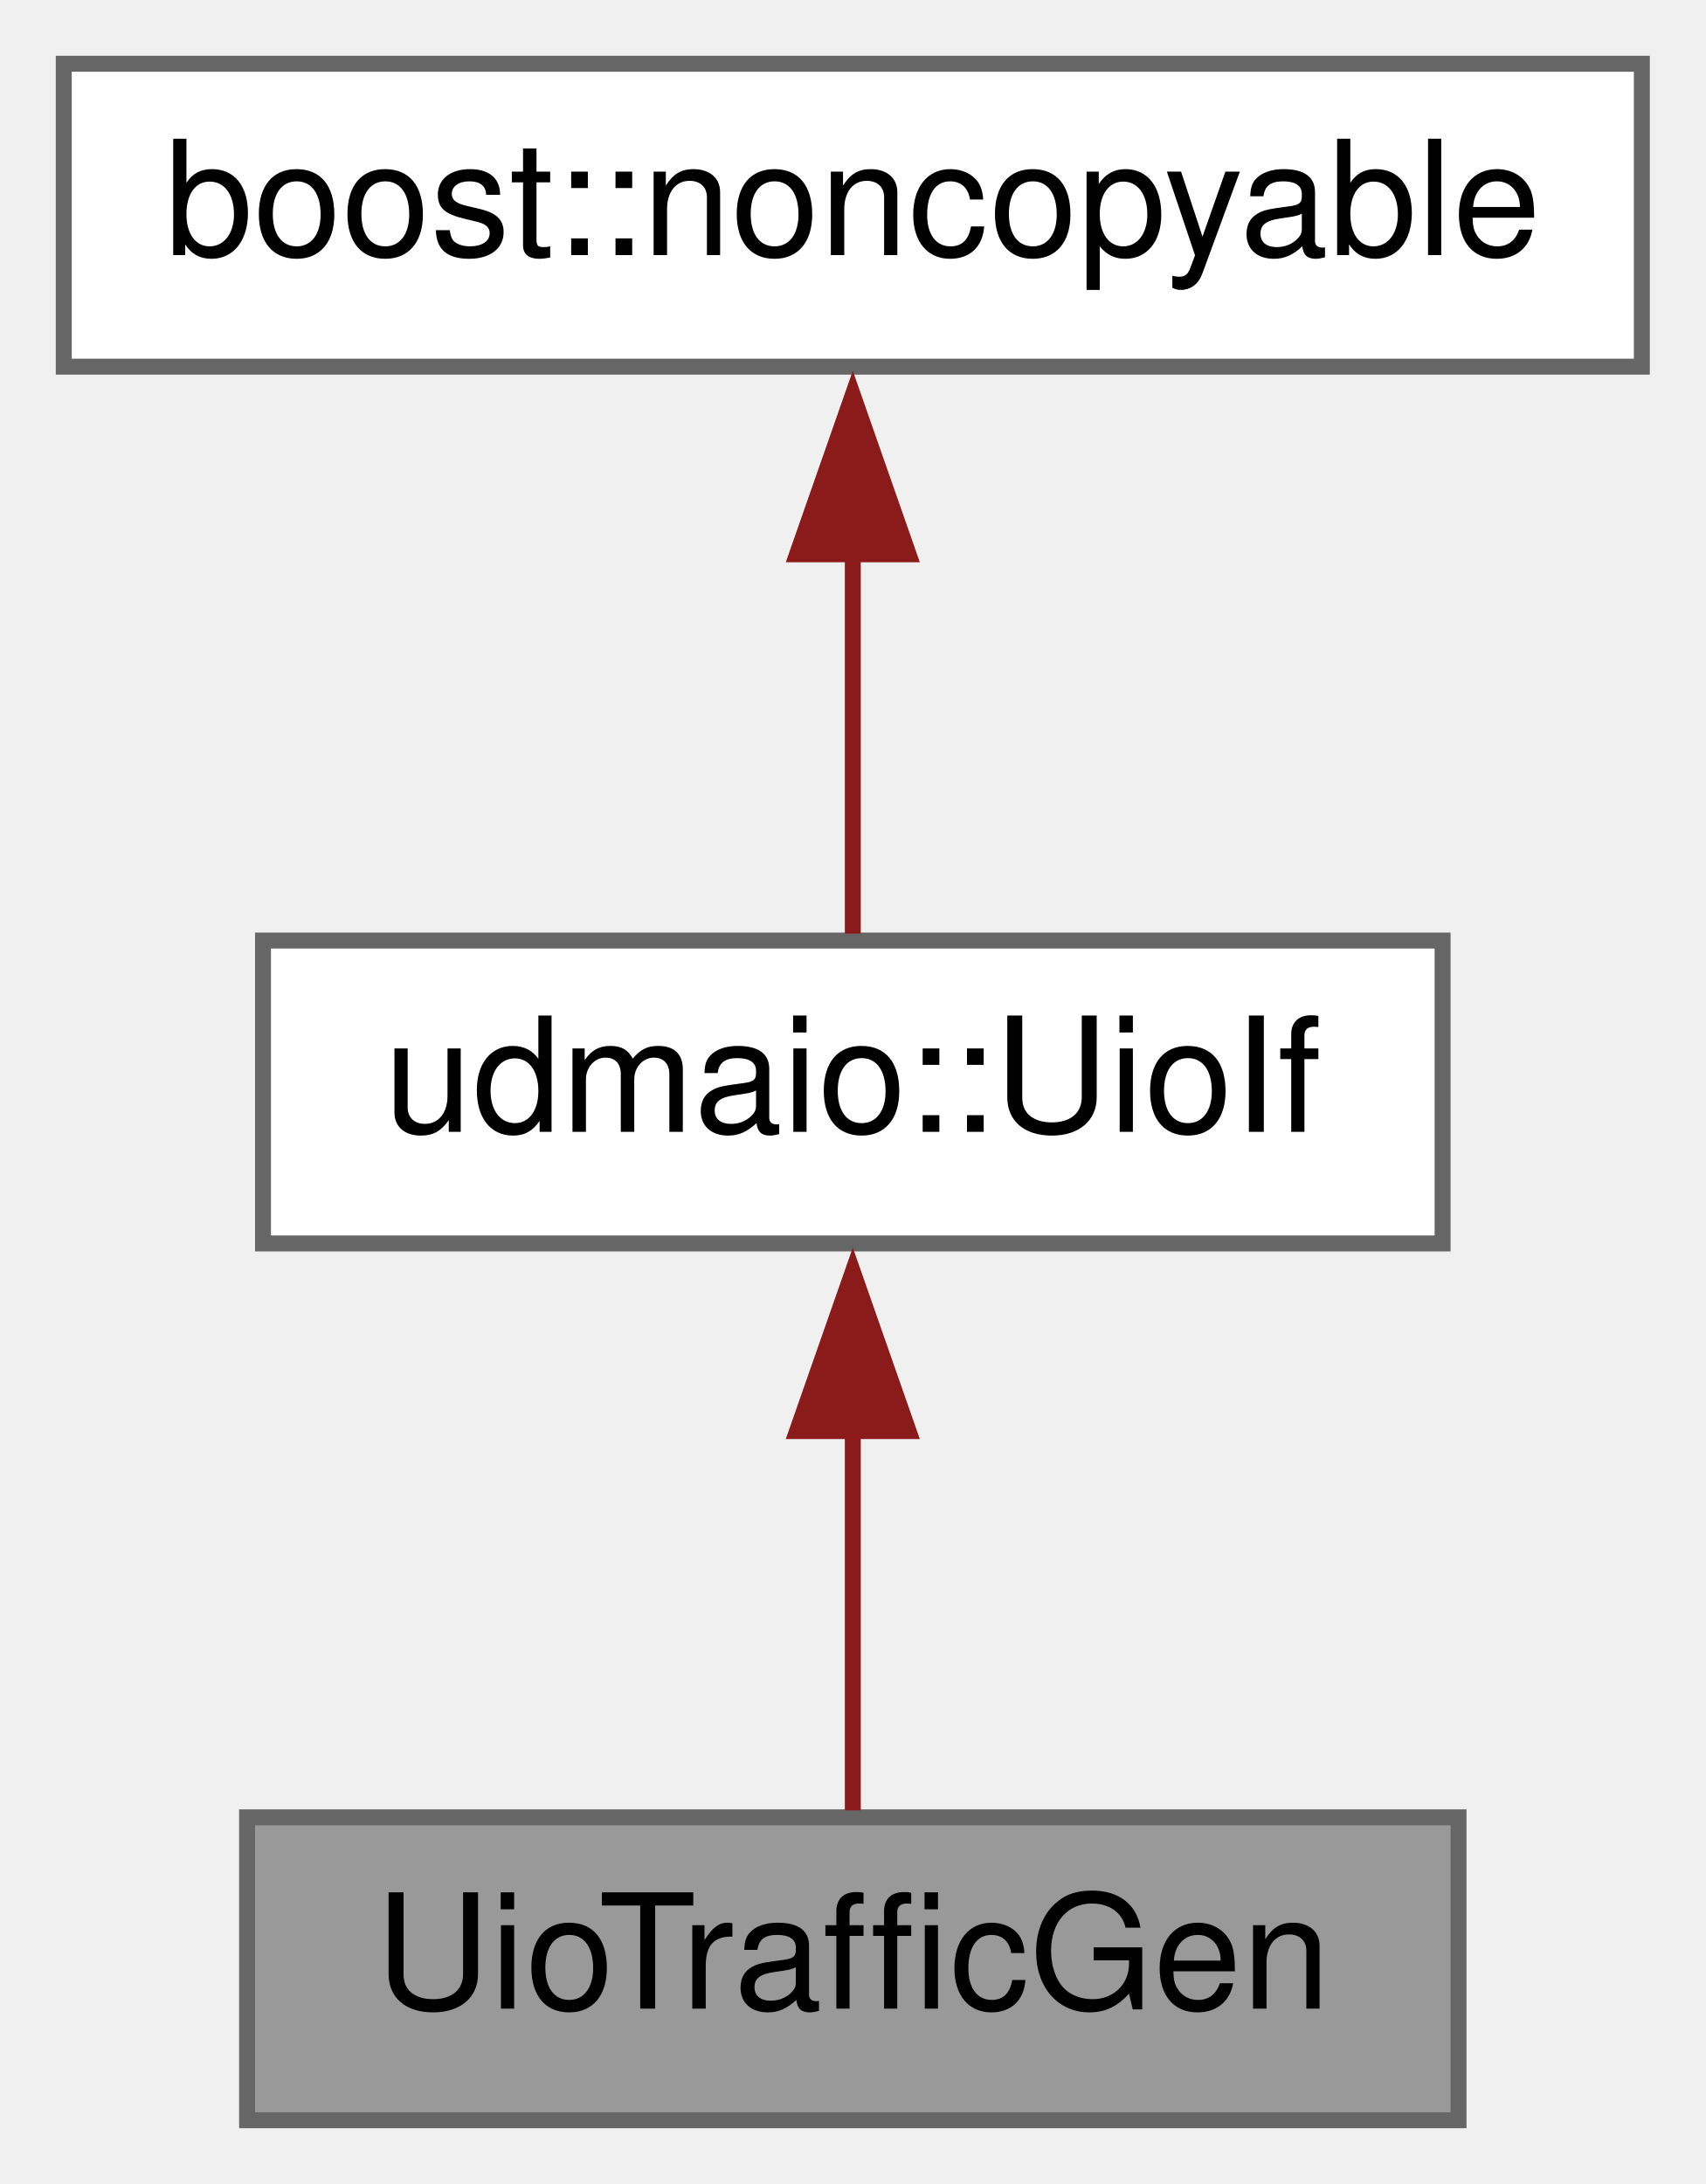
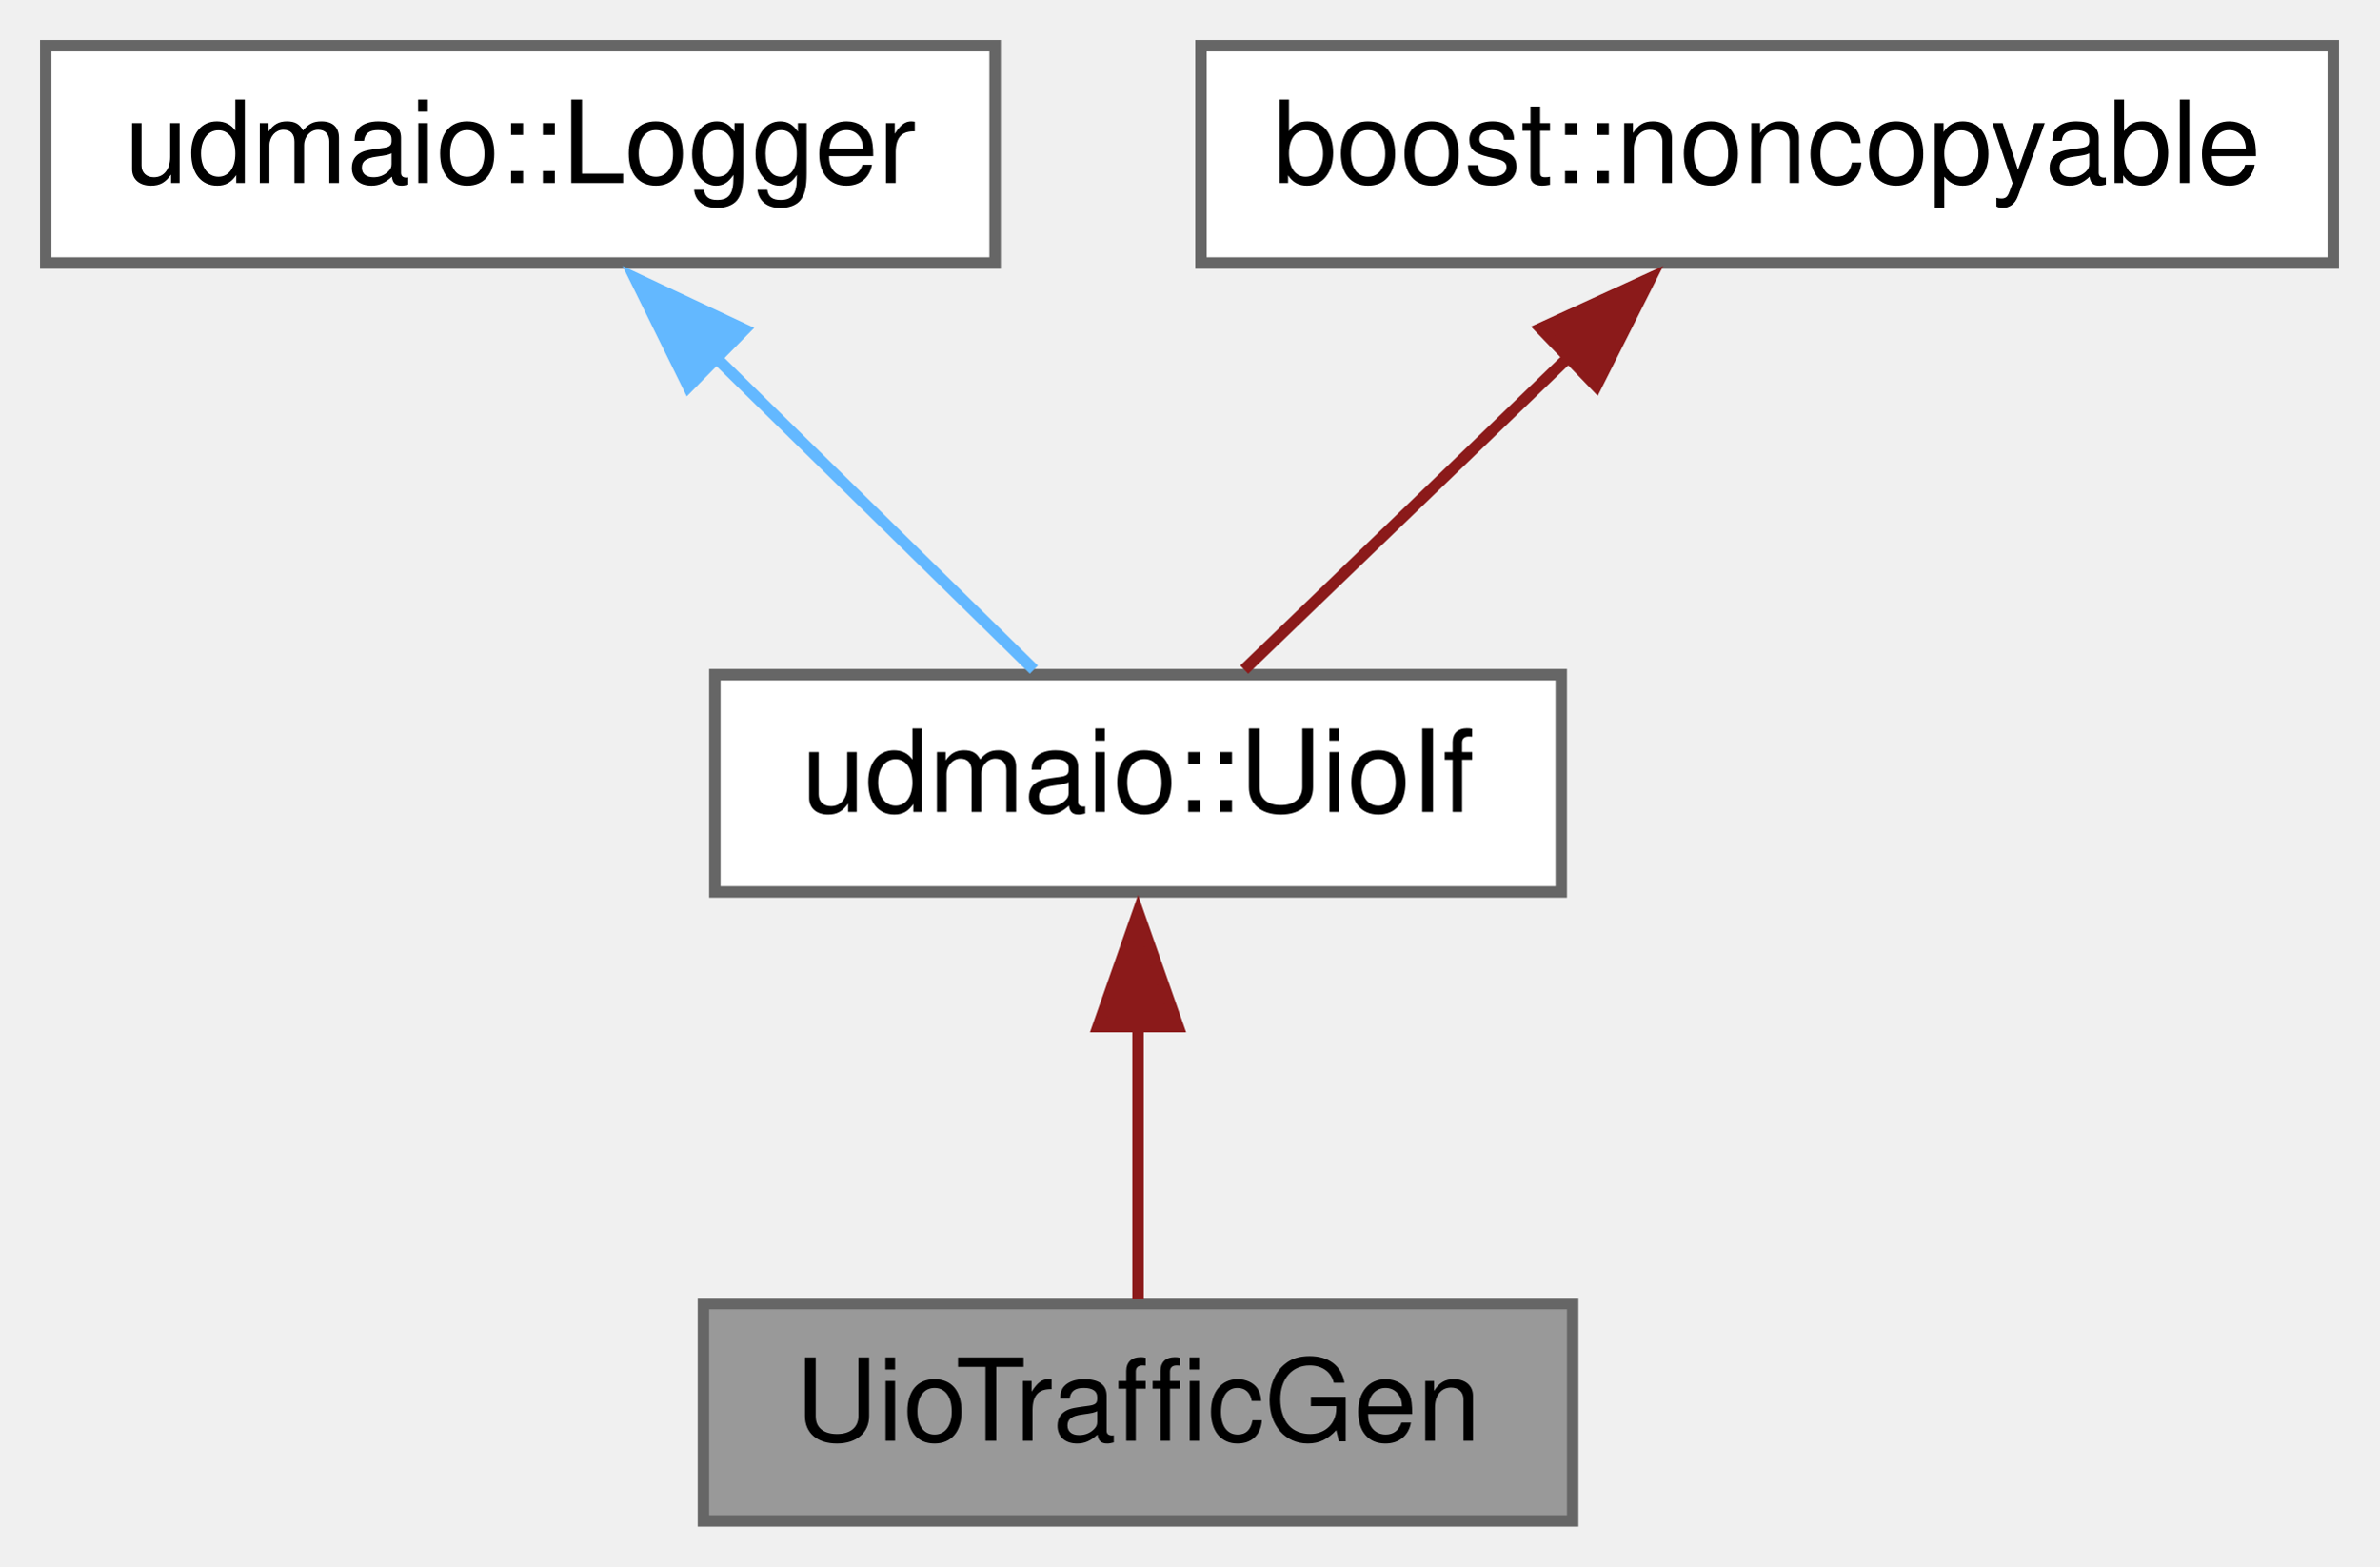
- <svg xmlns="http://www.w3.org/2000/svg" xmlns:xlink="http://www.w3.org/1999/xlink" width="107pt" height="137pt" viewBox="0.00 0.00 107.00 137.00">
+ <svg xmlns="http://www.w3.org/2000/svg" xmlns:xlink="http://www.w3.org/1999/xlink" width="208pt" height="137pt" viewBox="0.00 0.00 208.00 137.00">
  <g id="graph0" class="graph" transform="scale(1 1) rotate(0) translate(4 133)">
    <g id="node1" class="node">
      <g id="a_node1">
        <a xlink:title="Interface to LFSR core of the demo application.">
-           <polygon fill="#999999" stroke="#666666" points="87.5,-19 11.5,-19 11.5,0 87.5,0 87.5,-19" />
-           <text text-anchor="middle" x="49.5" y="-7" font-family="Helvetica,sans-Serif" font-size="10.00">UioTrafficGen</text>
+           <polygon fill="#999999" stroke="#666666" points="133.5,-19 57.5,-19 57.5,0 133.5,0 133.5,-19" />
+           <text text-anchor="middle" x="95.5" y="-7" font-family="Helvetica,sans-Serif" font-size="10.00">UioTrafficGen</text>
        </a>
      </g>
    </g>
    <g id="node2" class="node">
      <g id="a_node2">
        <a xlink:href="classudmaio_1_1_uio_if.html" target="_top" xlink:title="Base class for UIO interfaces.">
-           <polygon fill="white" stroke="#666666" points="86.5,-74 12.5,-74 12.5,-55 86.5,-55 86.5,-74" />
-           <text text-anchor="middle" x="49.5" y="-62" font-family="Helvetica,sans-Serif" font-size="10.00">udmaio::UioIf</text>
+           <polygon fill="white" stroke="#666666" points="132.5,-74 58.5,-74 58.5,-55 132.5,-55 132.5,-74" />
+           <text text-anchor="middle" x="95.5" y="-62" font-family="Helvetica,sans-Serif" font-size="10.00">udmaio::UioIf</text>
        </a>
      </g>
    </g>
    <g id="edge1" class="edge">
-       <path fill="none" stroke="#8b1a1a" d="M49.5,-43.35C49.5,-35.1 49.5,-25.97 49.5,-19.44" />
-       <polygon fill="#8b1a1a" stroke="#8b1a1a" points="46,-43.23 49.5,-53.23 53,-43.23 46,-43.23" />
+       <path fill="none" stroke="#8b1a1a" d="M95.5,-43.35C95.5,-35.1 95.5,-25.97 95.5,-19.44" />
+       <polygon fill="#8b1a1a" stroke="#8b1a1a" points="92,-43.23 95.5,-53.23 99,-43.23 92,-43.23" />
    </g>
    <g id="node3" class="node">
      <g id="a_node3">
-         <a xlink:title=" ">
-           <polygon fill="white" stroke="#666666" points="99,-129 0,-129 0,-110 99,-110 99,-129" />
-           <text text-anchor="middle" x="49.5" y="-117" font-family="Helvetica,sans-Serif" font-size="10.00">boost::noncopyable</text>
+         <a xlink:href="structudmaio_1_1_logger.html" target="_top" xlink:title=" ">
+           <polygon fill="white" stroke="#666666" points="83,-129 0,-129 0,-110 83,-110 83,-129" />
+           <text text-anchor="middle" x="41.5" y="-117" font-family="Helvetica,sans-Serif" font-size="10.00">udmaio::Logger</text>
        </a>
      </g>
    </g>
    <g id="edge2" class="edge">
-       <path fill="none" stroke="#8b1a1a" d="M49.5,-98.35C49.5,-90.1 49.5,-80.97 49.5,-74.44" />
-       <polygon fill="#8b1a1a" stroke="#8b1a1a" points="46,-98.23 49.5,-108.23 53,-98.23 46,-98.23" />
+       <path fill="none" stroke="#63b8ff" d="M58.54,-101.78C67.76,-92.72 78.79,-81.9 86.39,-74.44" />
+       <polygon fill="#63b8ff" stroke="#63b8ff" points="56.18,-99.19 51.5,-108.69 61.09,-104.18 56.18,-99.19" />
+     </g>
+     <g id="node4" class="node">
+       <g id="a_node4">
+         <a xlink:title=" ">
+           <polygon fill="white" stroke="#666666" points="200,-129 101,-129 101,-110 200,-110 200,-129" />
+           <text text-anchor="middle" x="150.5" y="-117" font-family="Helvetica,sans-Serif" font-size="10.00">boost::noncopyable</text>
+         </a>
+       </g>
+     </g>
+     <g id="edge3" class="edge">
+       <path fill="none" stroke="#8b1a1a" d="M133.15,-101.78C123.75,-92.72 112.52,-81.9 104.78,-74.44" />
+       <polygon fill="#8b1a1a" stroke="#8b1a1a" points="130.7,-104.28 140.33,-108.7 135.56,-99.24 130.7,-104.28" />
    </g>
  </g>
</svg>
